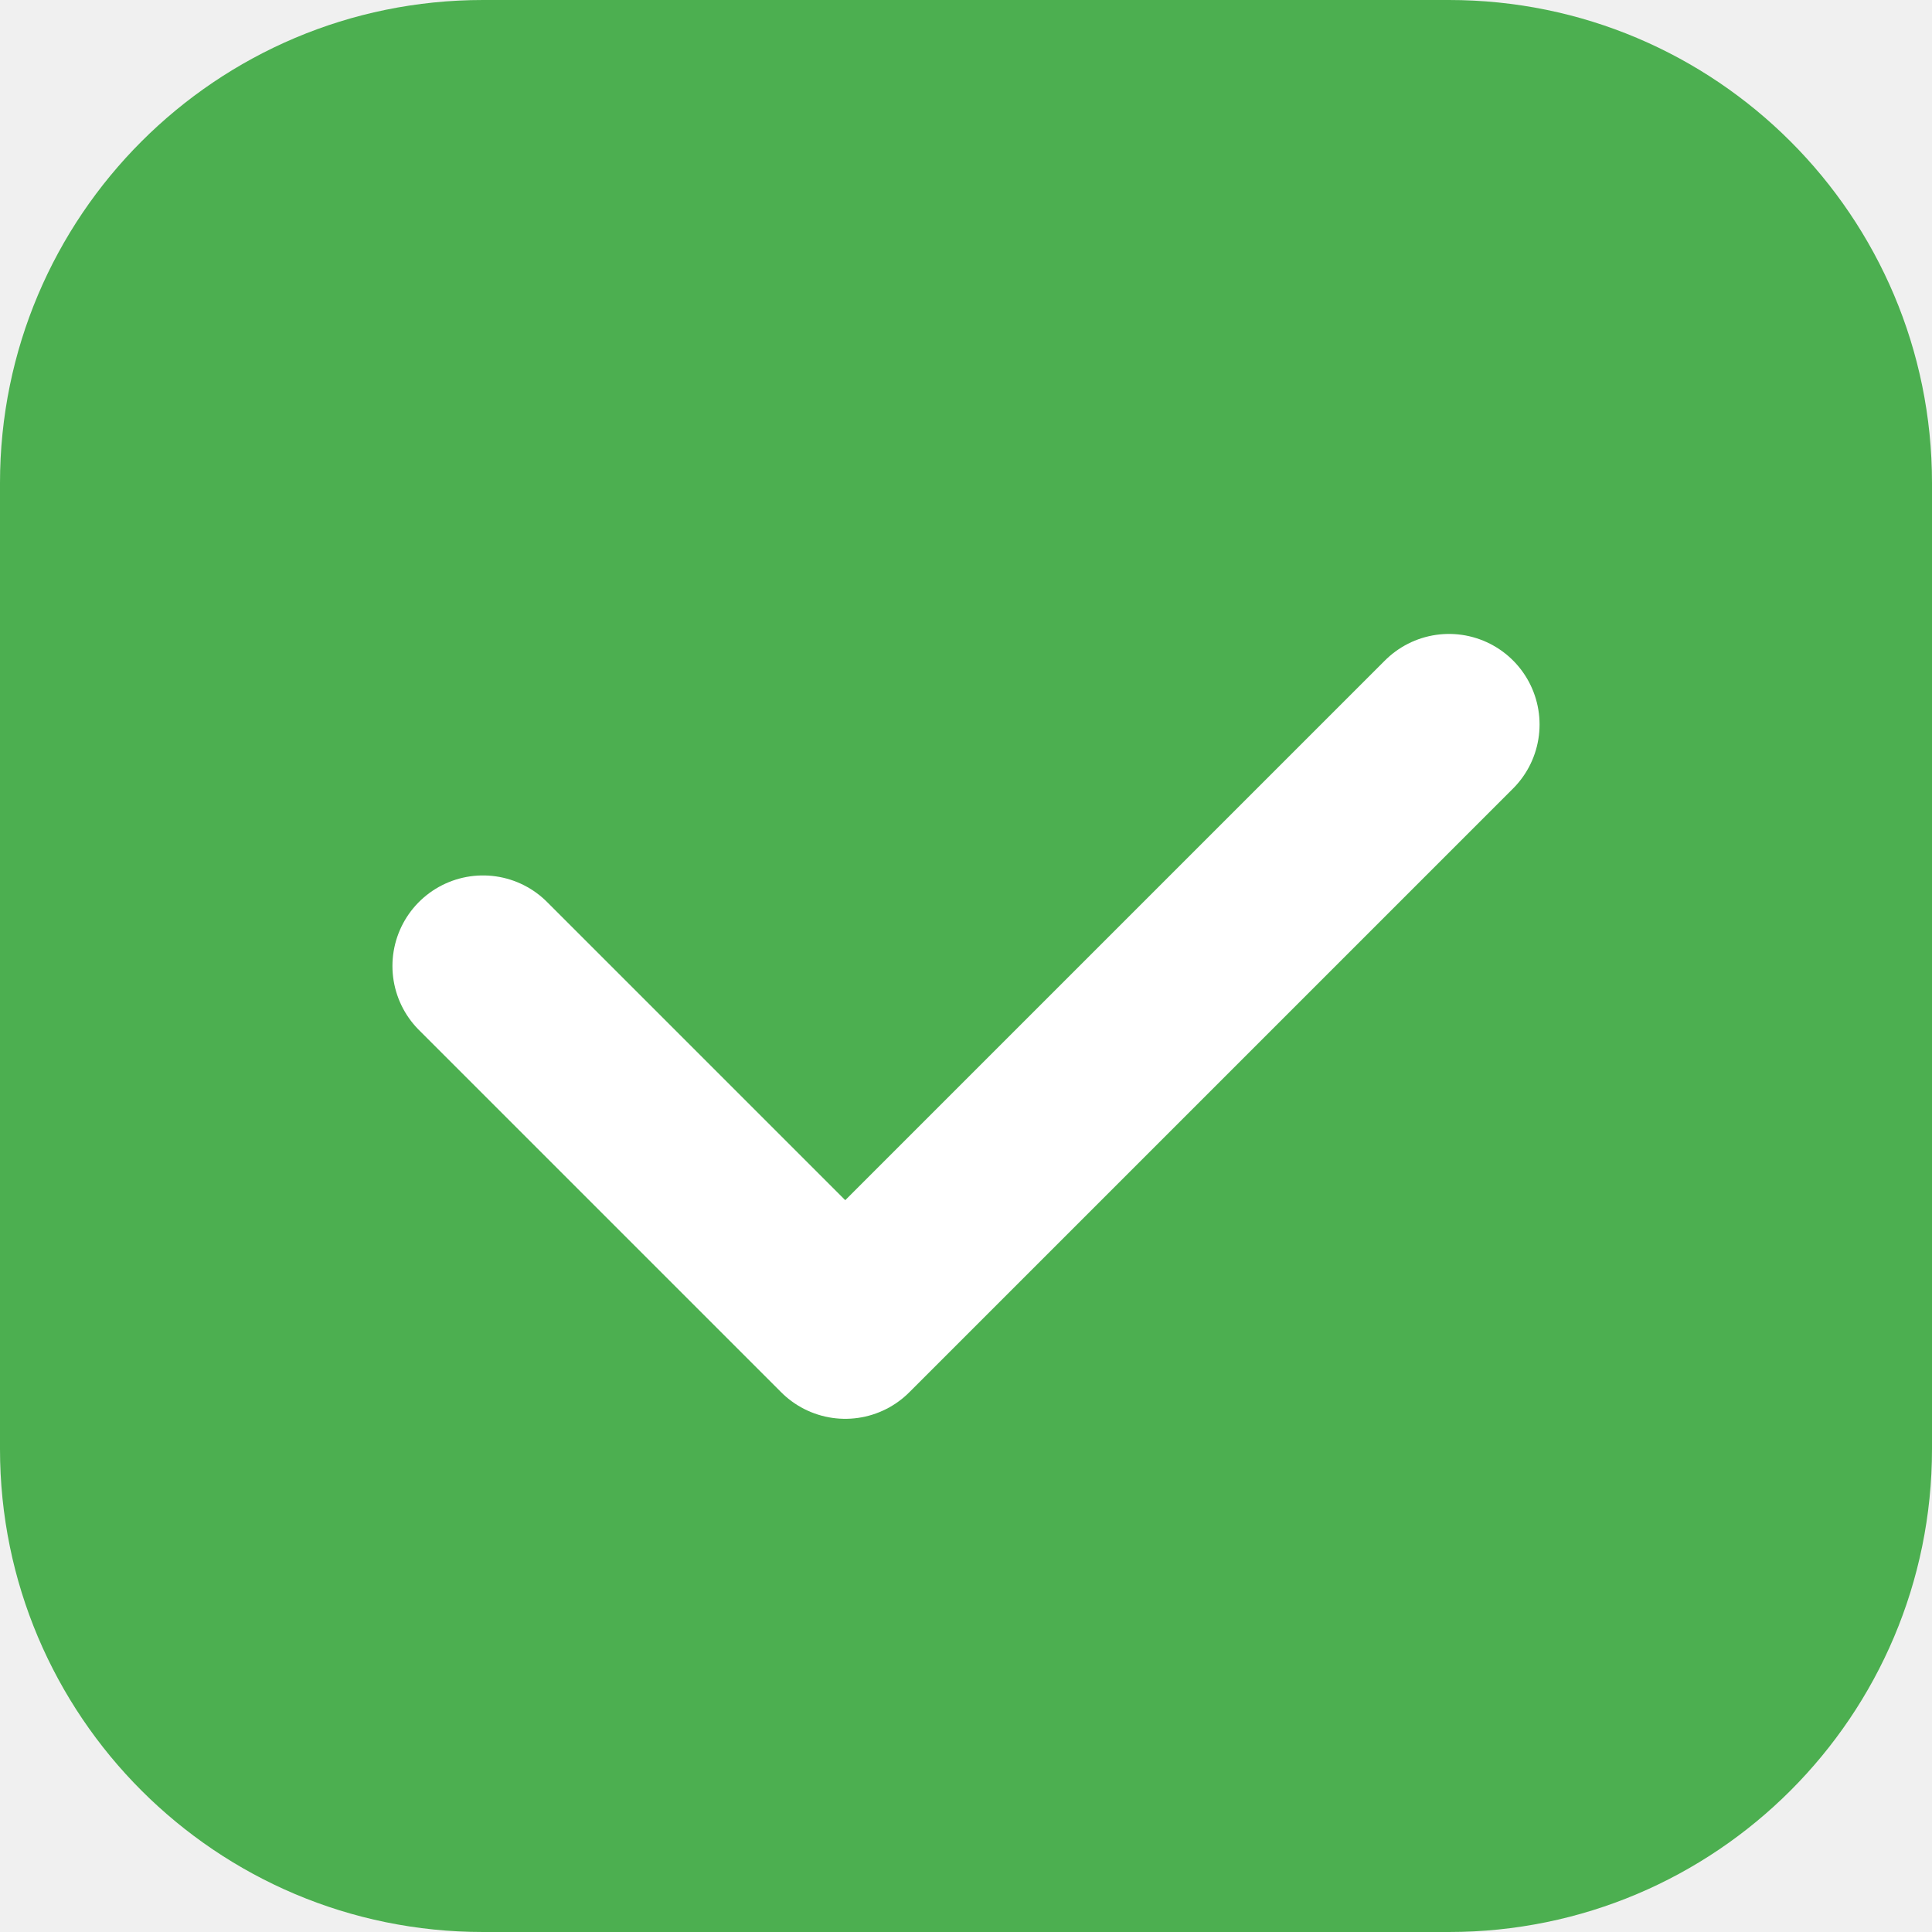
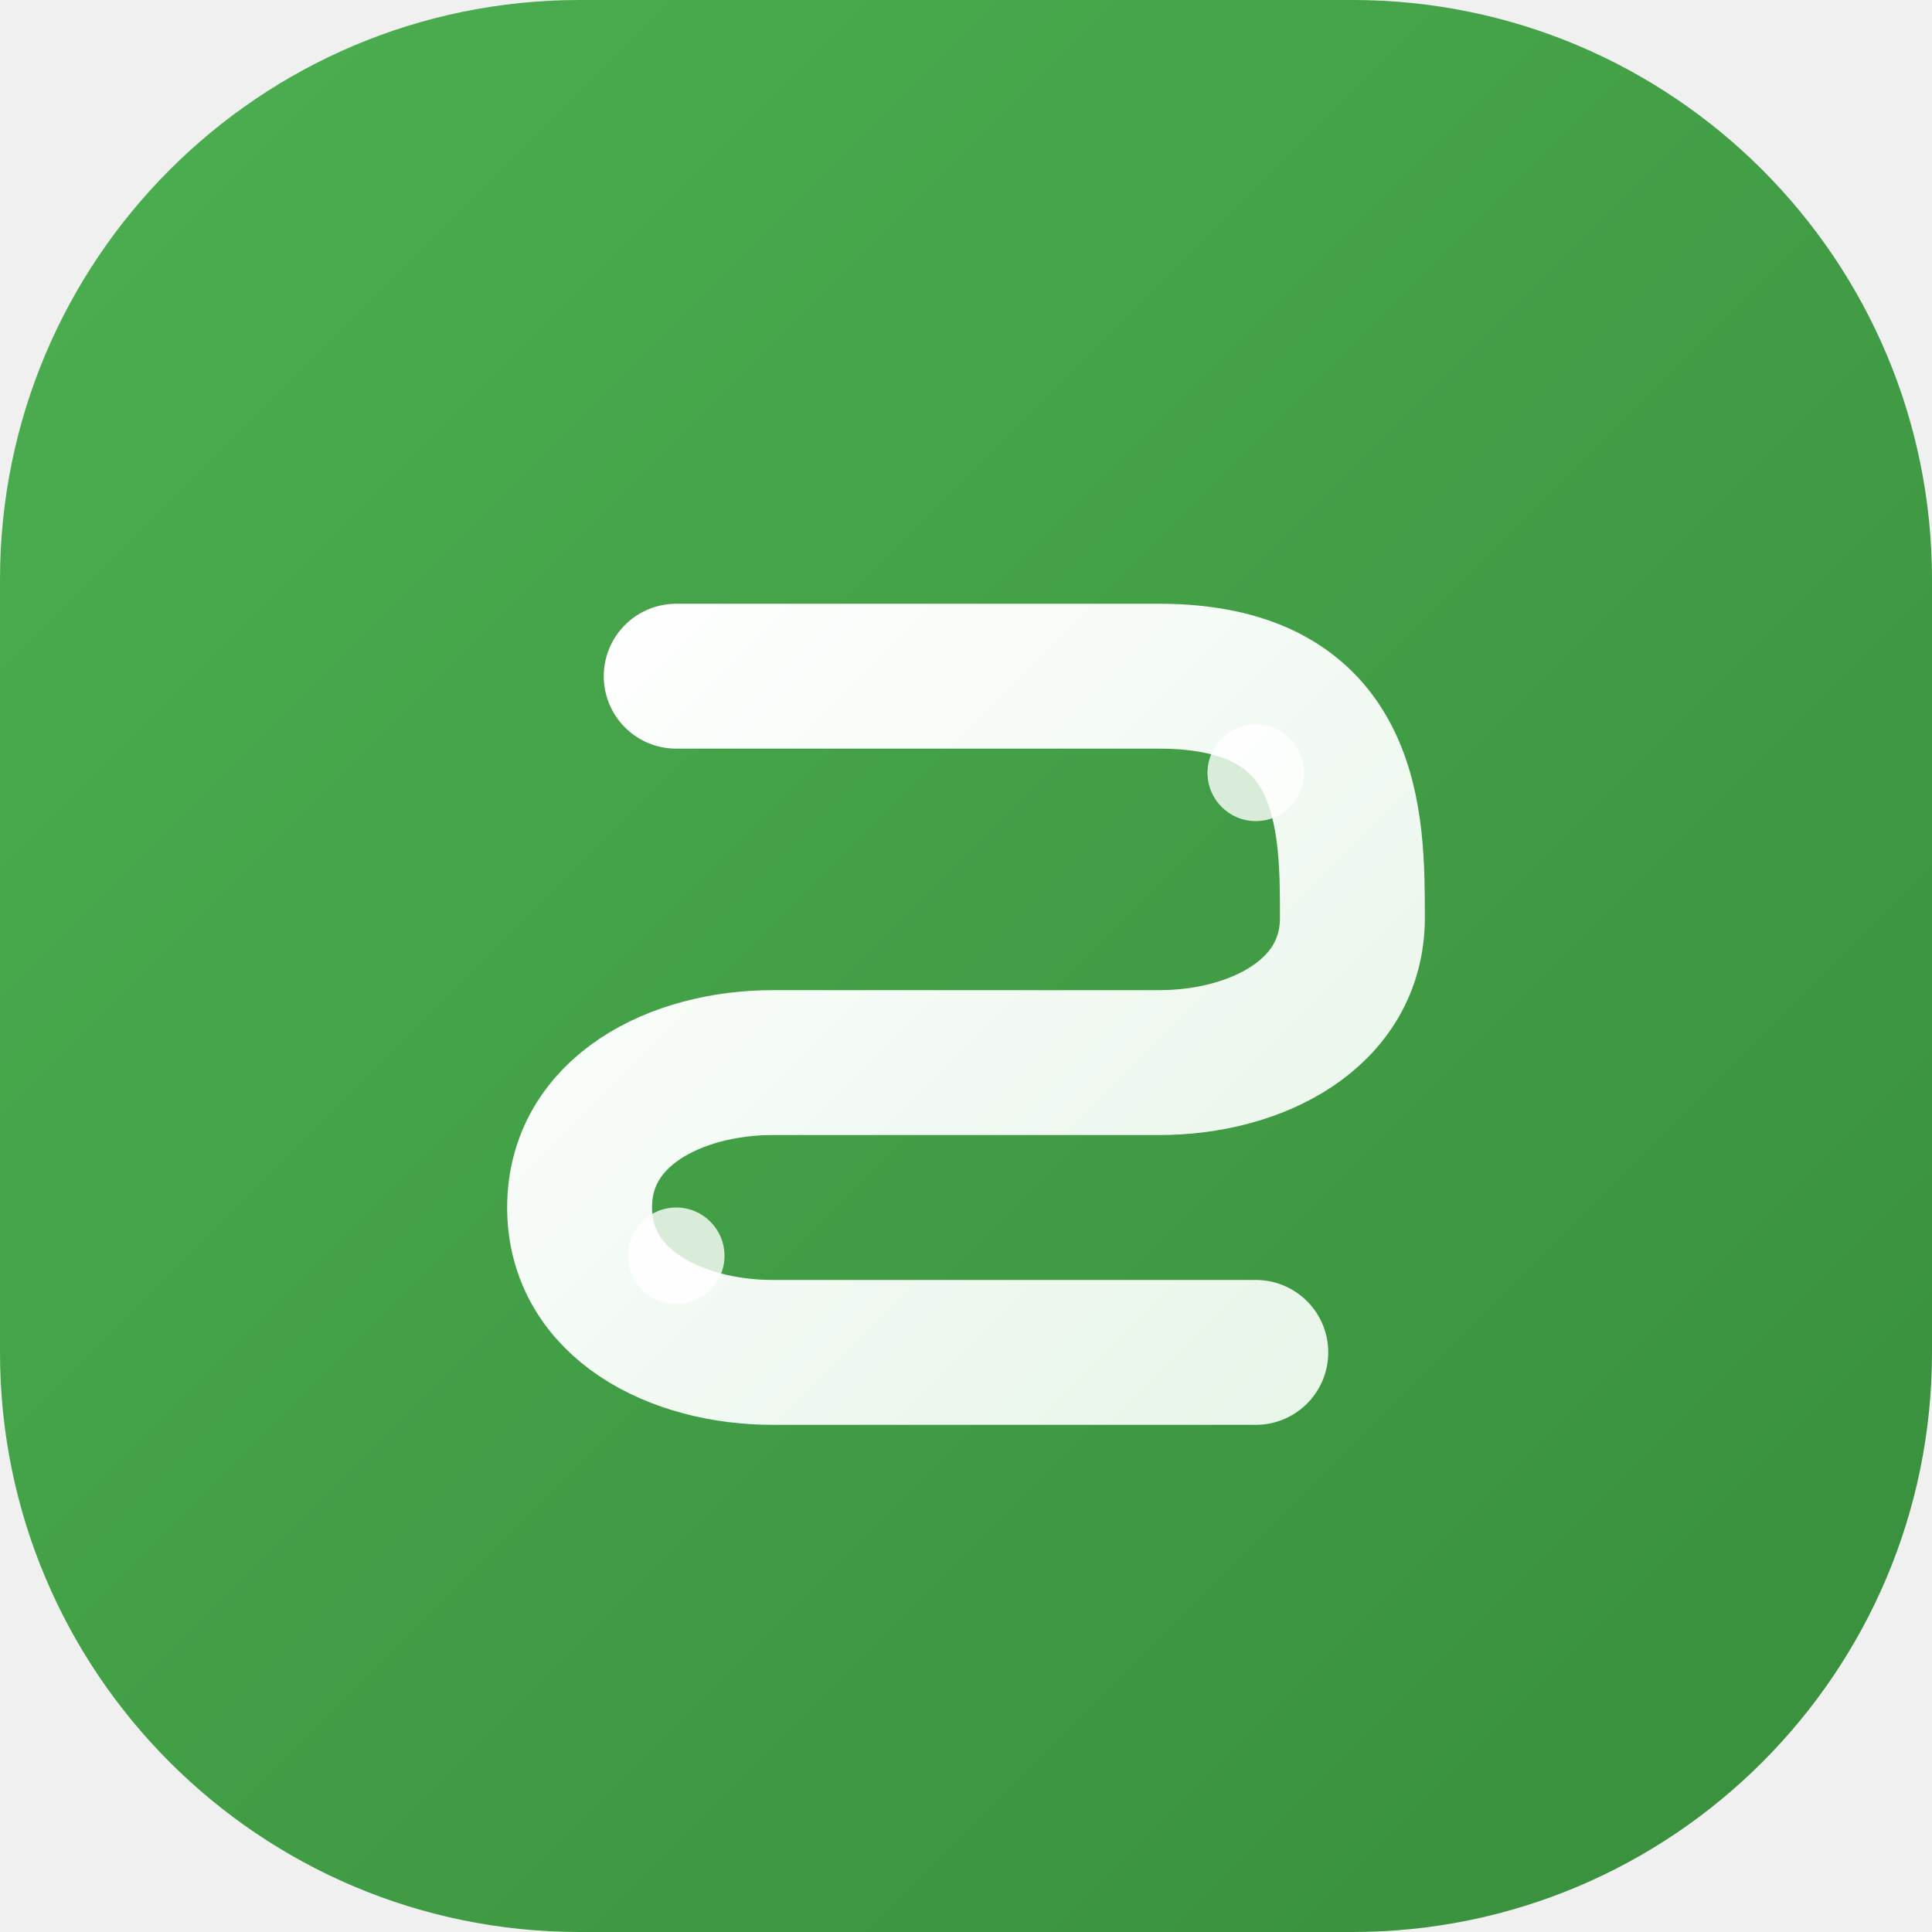
- <svg xmlns="http://www.w3.org/2000/svg" width="32" height="32" viewBox="0 0 32 32" fill="none">
-   <rect width="32" height="32" rx="8" fill="#4CAF50" />
-   <path d="M8 16L14 22L24 12" stroke="white" stroke-width="3" stroke-linecap="round" stroke-linejoin="round" />
+ <svg xmlns="http://www.w3.org/2000/svg" width="40" height="40" viewBox="0 0 40 40" fill="none">
+   <defs>
+     <linearGradient id="bgGradient" x1="0" y1="0" x2="40" y2="40" gradientUnits="userSpaceOnUse">
+       <stop offset="0%" stop-color="#4CAF50" />
+       <stop offset="100%" stop-color="#388E3C" />
+     </linearGradient>
+     <linearGradient id="shapeGradient" x1="12" y1="12" x2="28" y2="28" gradientUnits="userSpaceOnUse">
+       <stop offset="0%" stop-color="white" />
+       <stop offset="100%" stop-color="#E8F5E9" />
+     </linearGradient>
+   </defs>
+   <rect width="40" height="40" rx="12" fill="url(#bgGradient)" />
+   <path d="     M 14 14     C 14 14, 20 14, 24 14     C 28 14, 28 17, 28 19     C 28 21, 26 22, 24 22     C 22 22, 18 22, 16 22     C 14 22, 12 23, 12 25     C 12 27, 14 28, 16 28     C 18 28, 26 28, 26 28     " stroke="url(#shapeGradient)" stroke-width="3" stroke-linecap="round" fill="none" />
+   <circle cx="26" cy="16" r="1" fill="white" opacity="0.8" />
+   <circle cx="14" cy="26" r="1" fill="white" opacity="0.8" />
</svg>
